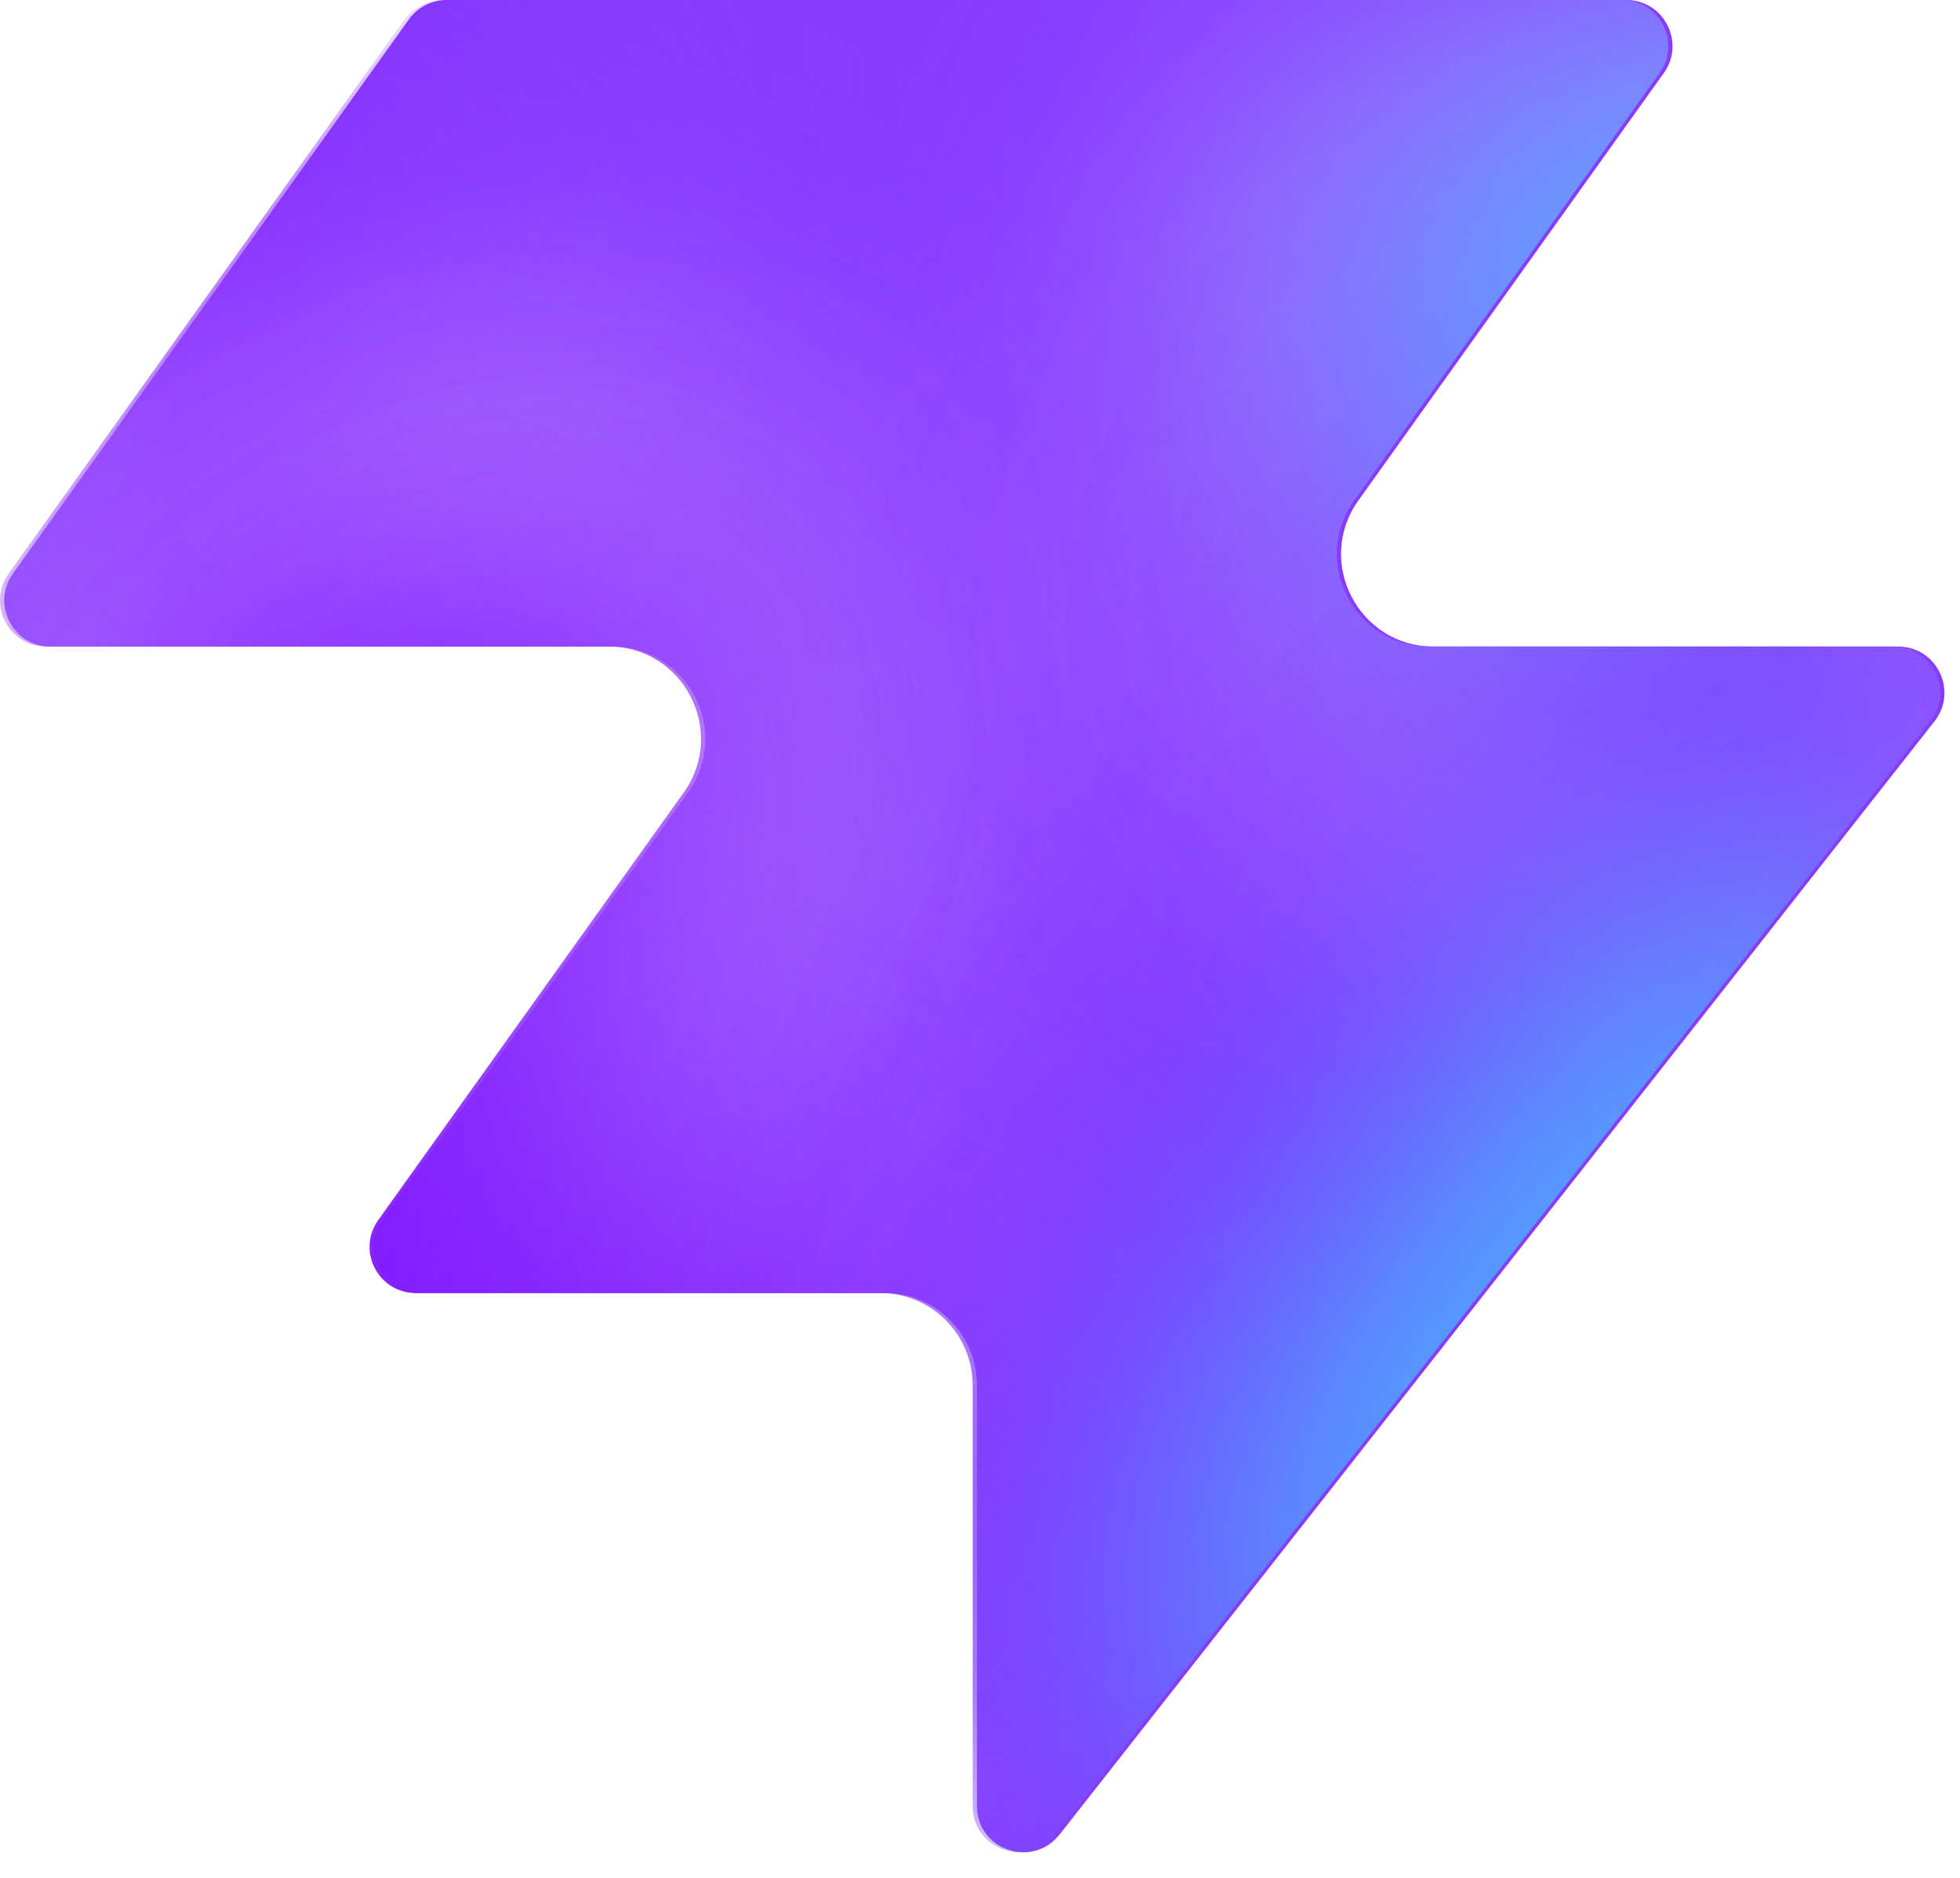
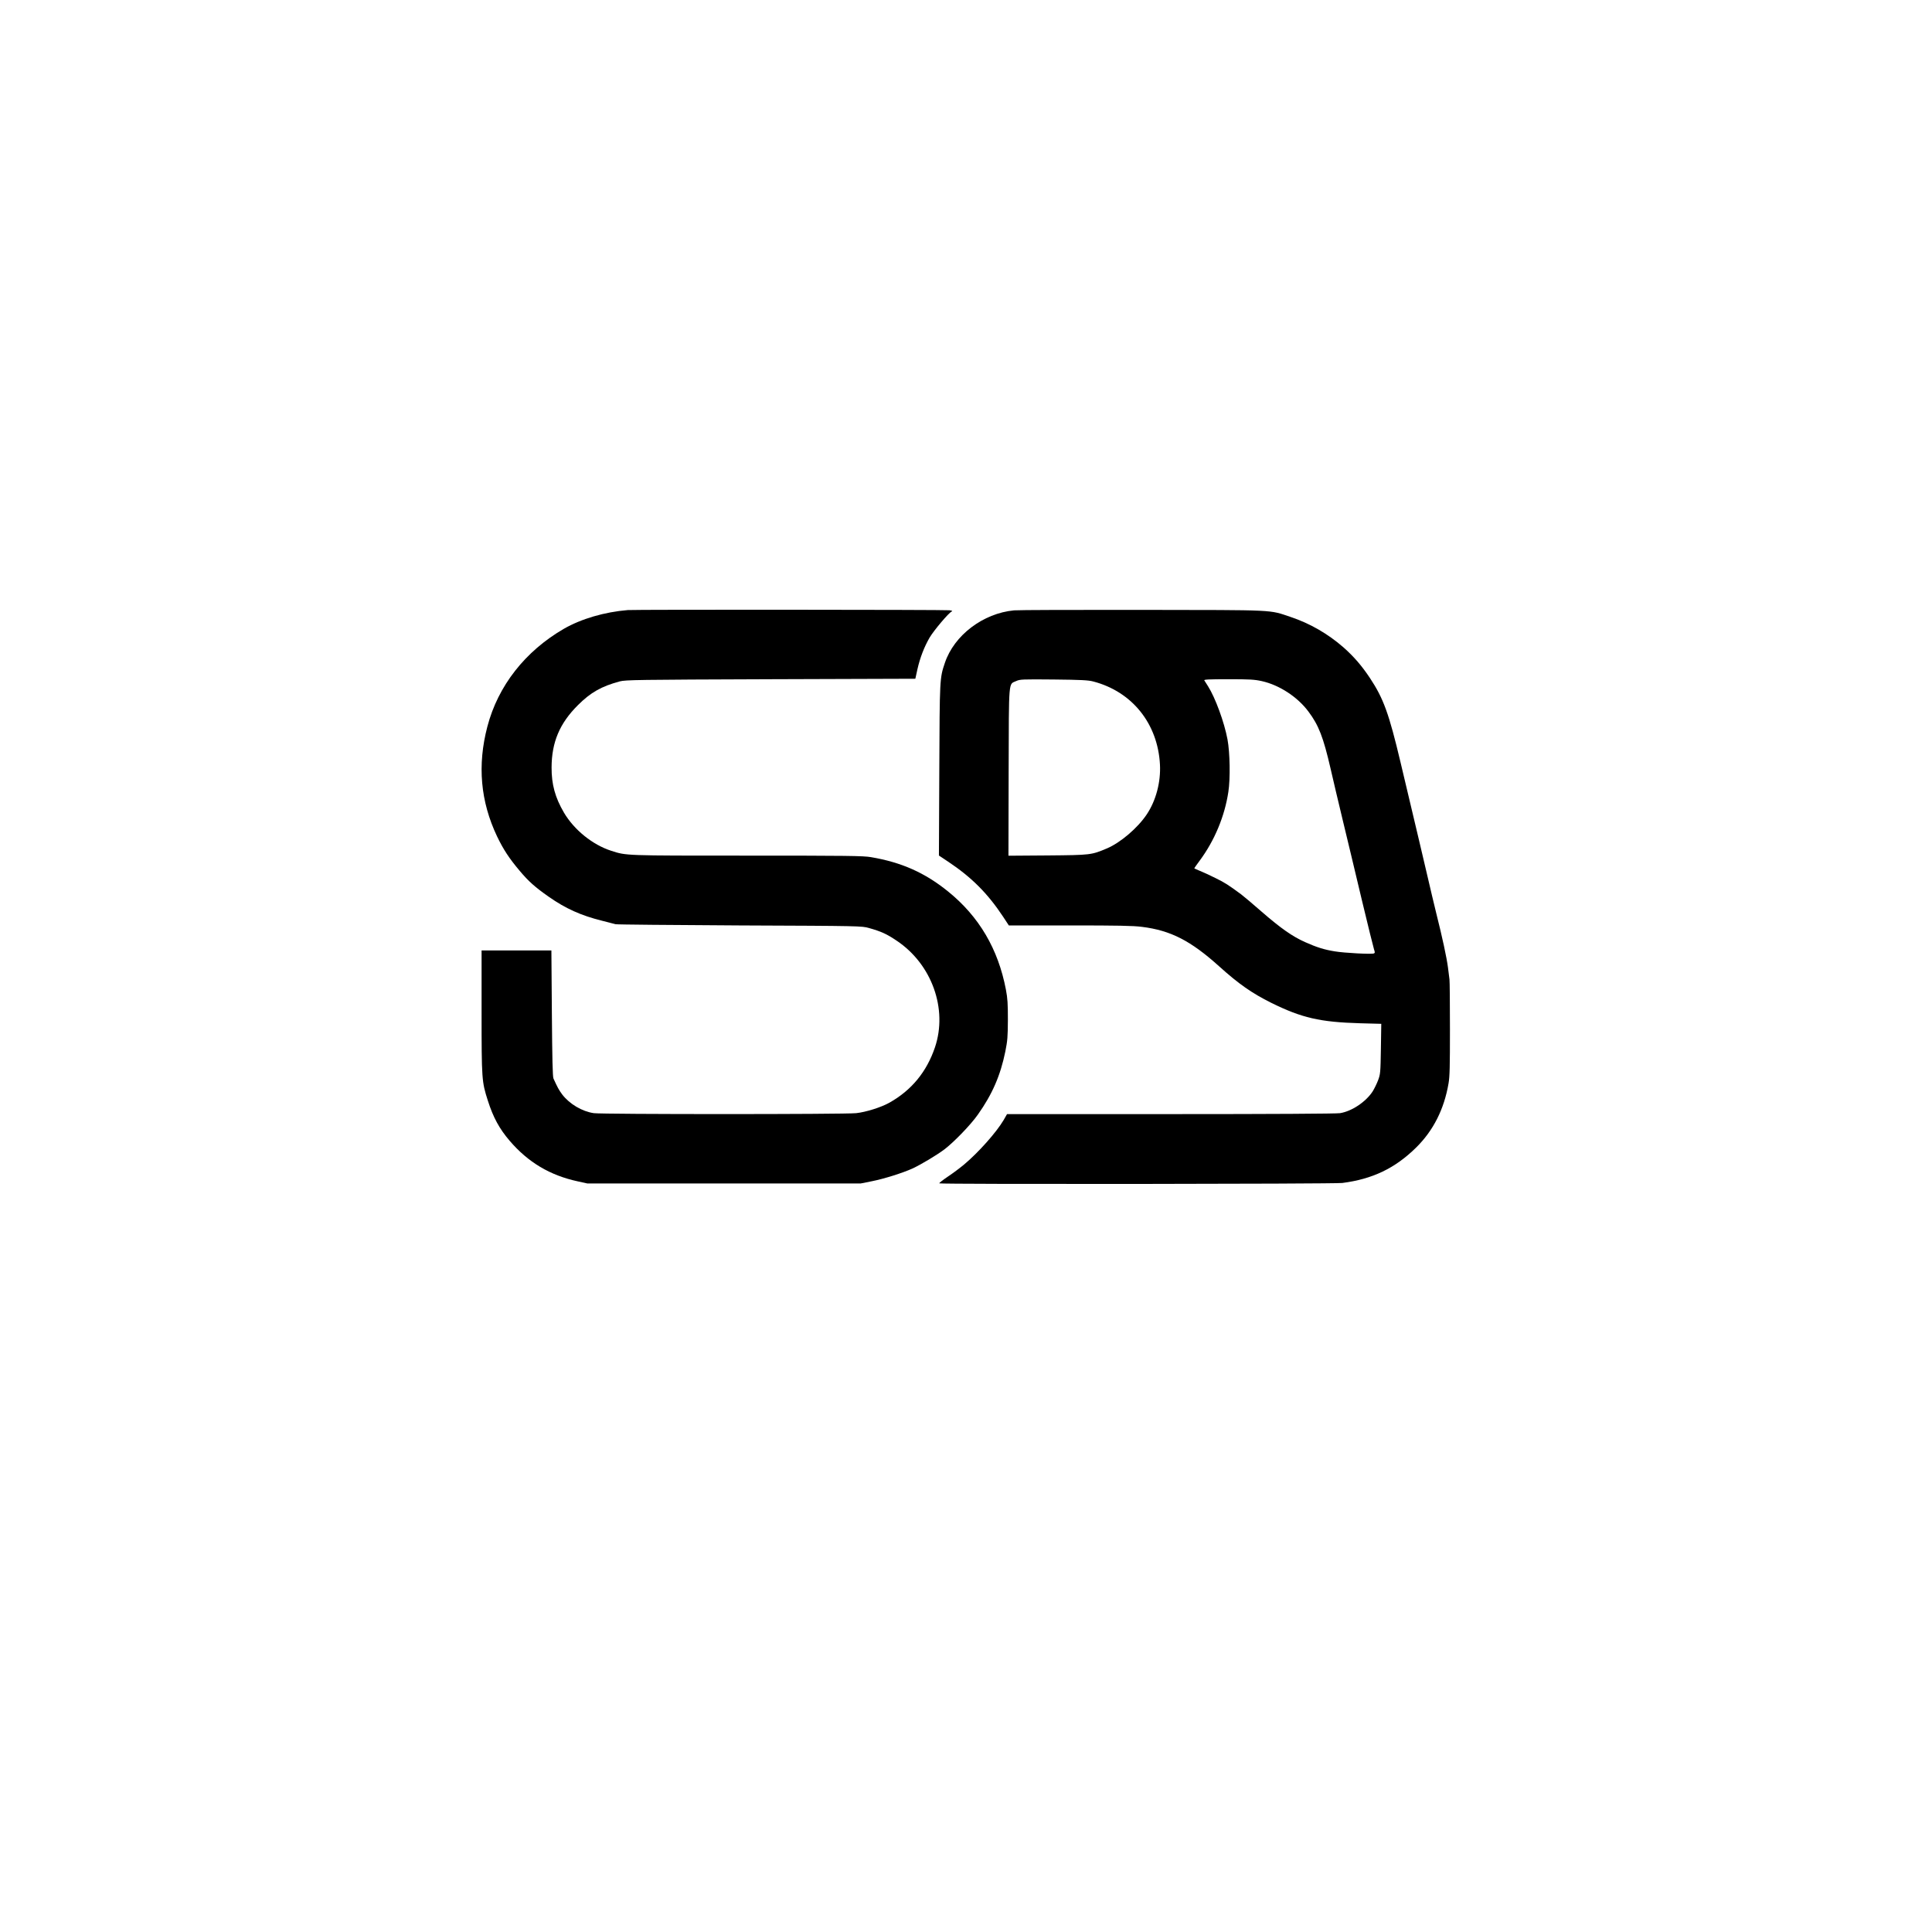
- <svg xmlns="http://www.w3.org/2000/svg" width="48" height="46" fill="none" viewBox="0 0 48 46">
-   <path fill="#863bff" d="M25.946 44.938c-.664.845-2.021.375-2.021-.698V33.937a2.26 2.26 0 0 0-2.262-2.262H10.287c-.92 0-1.456-1.04-.92-1.788l7.48-10.471c1.07-1.497 0-3.578-1.842-3.578H1.237c-.92 0-1.456-1.04-.92-1.788L10.013.474c.214-.297.556-.474.92-.474h28.894c.92 0 1.456 1.04.92 1.788l-7.48 10.471c-1.07 1.498 0 3.579 1.842 3.579h11.377c.943 0 1.473 1.088.89 1.83L25.947 44.94z" style="fill:#863bff;fill:color(display-p3 .525 .23 1);fill-opacity:1" />
-   <mask id="a" width="48" height="46" x="0" y="0" maskUnits="userSpaceOnUse" style="mask-type:alpha">
-     <path fill="#000" d="M25.842 44.938c-.664.844-2.021.375-2.021-.698V33.937a2.26 2.26 0 0 0-2.262-2.262H10.183c-.92 0-1.456-1.04-.92-1.788l7.48-10.471c1.07-1.498 0-3.579-1.842-3.579H1.133c-.92 0-1.456-1.04-.92-1.787L9.91.473c.214-.297.556-.474.92-.474h28.894c.92 0 1.456 1.04.92 1.788l-7.48 10.471c-1.07 1.498 0 3.578 1.842 3.578h11.377c.943 0 1.473 1.088.89 1.832L25.843 44.94z" style="fill:#000;fill-opacity:1" />
-   </mask>
-   <g mask="url(#a)">
-     <g filter="url(#b)">
-       <ellipse cx="5.508" cy="14.704" fill="#ede6ff" rx="5.508" ry="14.704" style="fill:#ede6ff;fill:color(display-p3 .927 .903 1);fill-opacity:1" transform="matrix(.00324 1 1 -.00324 -4.47 31.516)" />
-     </g>
-     <g filter="url(#c)">
-       <ellipse cx="10.399" cy="29.851" fill="#ede6ff" rx="10.399" ry="29.851" style="fill:#ede6ff;fill:color(display-p3 .927 .903 1);fill-opacity:1" transform="matrix(.00324 1 1 -.00324 -39.328 7.883)" />
-     </g>
-     <g filter="url(#d)">
-       <ellipse cx="5.508" cy="30.487" fill="#7e14ff" rx="5.508" ry="30.487" style="fill:#7e14ff;fill:color(display-p3 .492 .077 1);fill-opacity:1" transform="rotate(89.814 -25.913 -14.639)scale(1 -1)" />
-     </g>
-     <g filter="url(#e)">
-       <ellipse cx="5.508" cy="30.599" fill="#7e14ff" rx="5.508" ry="30.599" style="fill:#7e14ff;fill:color(display-p3 .492 .077 1);fill-opacity:1" transform="rotate(89.814 -32.644 -3.334)scale(1 -1)" />
-     </g>
-     <g filter="url(#f)">
-       <ellipse cx="5.508" cy="30.599" fill="#7e14ff" rx="5.508" ry="30.599" style="fill:#7e14ff;fill:color(display-p3 .492 .077 1);fill-opacity:1" transform="matrix(.00324 1 1 -.00324 -34.34 30.47)" />
-     </g>
-     <g filter="url(#g)">
-       <ellipse cx="14.072" cy="22.078" fill="#ede6ff" rx="14.072" ry="22.078" style="fill:#ede6ff;fill:color(display-p3 .927 .903 1);fill-opacity:1" transform="rotate(93.35 24.506 48.493)scale(-1 1)" />
-     </g>
-     <g filter="url(#h)">
-       <ellipse cx="3.47" cy="21.501" fill="#7e14ff" rx="3.47" ry="21.501" style="fill:#7e14ff;fill:color(display-p3 .492 .077 1);fill-opacity:1" transform="rotate(89.009 28.708 47.59)scale(-1 1)" />
-     </g>
-     <g filter="url(#i)">
-       <ellipse cx="3.47" cy="21.501" fill="#7e14ff" rx="3.47" ry="21.501" style="fill:#7e14ff;fill:color(display-p3 .492 .077 1);fill-opacity:1" transform="rotate(89.009 28.708 47.59)scale(-1 1)" />
-     </g>
-     <g filter="url(#j)">
-       <ellipse cx=".387" cy="8.972" fill="#7e14ff" rx="4.407" ry="29.108" style="fill:#7e14ff;fill:color(display-p3 .492 .077 1);fill-opacity:1" transform="rotate(39.51 .387 8.972)" />
-     </g>
-     <g filter="url(#k)">
-       <ellipse cx="47.523" cy="-6.092" fill="#7e14ff" rx="4.407" ry="29.108" style="fill:#7e14ff;fill:color(display-p3 .492 .077 1);fill-opacity:1" transform="rotate(37.892 47.523 -6.092)" />
-     </g>
-     <g filter="url(#l)">
-       <ellipse cx="41.412" cy="6.333" fill="#47bfff" rx="5.971" ry="9.665" style="fill:#47bfff;fill:color(display-p3 .28 .748 1);fill-opacity:1" transform="rotate(37.892 41.412 6.333)" />
-     </g>
-     <g filter="url(#m)">
-       <ellipse cx="-1.879" cy="38.332" fill="#7e14ff" rx="4.407" ry="29.108" style="fill:#7e14ff;fill:color(display-p3 .492 .077 1);fill-opacity:1" transform="rotate(37.892 -1.88 38.332)" />
-     </g>
-     <g filter="url(#n)">
-       <ellipse cx="-1.879" cy="38.332" fill="#7e14ff" rx="4.407" ry="29.108" style="fill:#7e14ff;fill:color(display-p3 .492 .077 1);fill-opacity:1" transform="rotate(37.892 -1.88 38.332)" />
-     </g>
-     <g filter="url(#o)">
-       <ellipse cx="35.651" cy="29.907" fill="#7e14ff" rx="4.407" ry="29.108" style="fill:#7e14ff;fill:color(display-p3 .492 .077 1);fill-opacity:1" transform="rotate(37.892 35.651 29.907)" />
-     </g>
-     <g filter="url(#p)">
-       <ellipse cx="38.418" cy="32.4" fill="#47bfff" rx="5.971" ry="15.297" style="fill:#47bfff;fill:color(display-p3 .28 .748 1);fill-opacity:1" transform="rotate(37.892 38.418 32.4)" />
-     </g>
+ <svg xmlns="http://www.w3.org/2000/svg" version="1.0" width="2048pt" height="2048pt" viewBox="0 0 2048 2048" preserveAspectRatio="xMidYMid meet">
+   <g transform="translate(0,2048) scale(0.1,-0.1)" fill="#000000" stroke="none">
+     <path d="M6655 14013 c-246 -20 -494 -93 -677 -198 -411 -238 -699 -605 -812 -1038 -107 -409 -73 -792 103 -1163 67 -139 127 -231 239 -364 94 -112 163 -174 309 -276 178 -125 343 -199 564 -254 68 -17 133 -34 144 -37 11 -4 603 -9 1315 -13 1283 -5 1296 -6 1370 -27 132 -37 190 -64 294 -134 374 -249 544 -725 407 -1131 -88 -260 -248 -455 -483 -587 -87 -49 -249 -100 -353 -111 -122 -13 -2688 -13 -2780 0 -125 18 -258 97 -336 199 -36 49 -49 74 -92 168 -9 21 -13 199 -17 693 l-5 665 -370 0 -370 0 0 -650 c0 -719 2 -741 66 -941 57 -179 123 -300 231 -426 196 -229 427 -367 723 -431 l100 -22 1450 0 1450 0 115 23 c132 26 325 87 432 135 91 42 263 145 343 206 100 77 277 260 351 366 153 216 239 414 291 669 23 116 26 154 27 336 0 170 -3 225 -21 320 -82 430 -284 774 -613 1040 -246 199 -493 309 -818 364 -80 14 -250 16 -1310 16 -1308 0 -1280 -1 -1442 51 -199 64 -394 222 -502 405 -93 159 -132 299 -131 479 1 268 86 468 279 660 135 135 250 200 444 252 60 16 178 18 1599 23 l1534 5 22 100 c28 124 72 237 129 336 45 76 204 265 235 277 11 5 3 9 -24 13 -41 6 -3338 8 -3410 2z" />
+     <path d="M10750 14010 c-329 -31 -636 -264 -734 -557 -55 -162 -55 -168 -59 -1140 l-4 -902 96 -64 c250 -166 421 -338 584 -584 l61 -93 646 0 c512 0 670 -3 765 -15 305 -38 517 -147 819 -419 206 -186 348 -285 551 -386 324 -160 517 -205 944 -217 l223 -6 -4 -266 c-4 -255 -6 -269 -30 -333 -14 -37 -40 -89 -57 -117 -72 -111 -221 -211 -346 -231 -37 -6 -717 -10 -1795 -10 l-1735 0 -36 -63 c-76 -129 -266 -343 -420 -472 -42 -35 -119 -93 -172 -128 -53 -36 -93 -67 -90 -71 11 -11 4181 -7 4272 4 320 41 560 156 783 376 182 180 296 405 343 679 13 73 15 181 15 578 0 269 -2 505 -5 525 -2 21 -10 78 -16 127 -13 101 -58 312 -124 574 -24 97 -66 275 -94 396 -44 188 -120 512 -215 910 -13 55 -45 188 -70 295 -122 514 -180 675 -323 891 -89 134 -172 229 -281 326 -166 145 -357 255 -561 323 -233 78 -134 73 -1571 75 -707 1 -1319 -1 -1360 -5z m839 -754 c411 -107 684 -446 707 -880 10 -185 -42 -383 -140 -529 -96 -144 -279 -300 -423 -361 -165 -69 -168 -70 -626 -74 l-417 -3 2 888 c3 1002 -3 925 81 964 40 18 62 19 397 16 290 -3 367 -7 419 -21z m1786 4 c186 -41 380 -168 495 -323 109 -145 158 -273 234 -602 25 -110 84 -360 131 -555 47 -195 138 -573 201 -840 64 -267 122 -502 129 -523 11 -33 11 -39 -2 -44 -25 -10 -312 5 -413 22 -112 18 -192 43 -315 98 -133 59 -259 147 -459 321 -98 86 -197 169 -220 186 -136 100 -171 123 -271 172 -60 30 -136 65 -167 77 -32 13 -58 25 -58 27 0 2 26 39 58 82 157 212 264 469 303 727 22 142 17 416 -9 557 -34 182 -129 441 -206 563 -18 28 -36 56 -40 63 -6 9 48 12 256 12 225 0 276 -3 353 -20z" />
  </g>
-   <defs>
-     <filter id="b" width="60.045" height="41.654" x="-19.77" y="16.149" color-interpolation-filters="sRGB" filterUnits="userSpaceOnUse">
-       <feFlood flood-opacity="0" result="BackgroundImageFix" />
-       <feBlend in="SourceGraphic" in2="BackgroundImageFix" result="shape" />
-       <feGaussianBlur result="effect1_foregroundBlur_2002_17158" stdDeviation="7.659" />
-     </filter>
-     <filter id="c" width="90.34" height="51.437" x="-54.613" y="-7.533" color-interpolation-filters="sRGB" filterUnits="userSpaceOnUse">
-       <feFlood flood-opacity="0" result="BackgroundImageFix" />
-       <feBlend in="SourceGraphic" in2="BackgroundImageFix" result="shape" />
-       <feGaussianBlur result="effect1_foregroundBlur_2002_17158" stdDeviation="7.659" />
-     </filter>
-     <filter id="d" width="79.355" height="29.4" x="-49.64" y="2.03" color-interpolation-filters="sRGB" filterUnits="userSpaceOnUse">
-       <feFlood flood-opacity="0" result="BackgroundImageFix" />
-       <feBlend in="SourceGraphic" in2="BackgroundImageFix" result="shape" />
-       <feGaussianBlur result="effect1_foregroundBlur_2002_17158" stdDeviation="4.596" />
-     </filter>
-     <filter id="e" width="79.579" height="29.4" x="-45.045" y="20.029" color-interpolation-filters="sRGB" filterUnits="userSpaceOnUse">
-       <feFlood flood-opacity="0" result="BackgroundImageFix" />
-       <feBlend in="SourceGraphic" in2="BackgroundImageFix" result="shape" />
-       <feGaussianBlur result="effect1_foregroundBlur_2002_17158" stdDeviation="4.596" />
-     </filter>
-     <filter id="f" width="79.579" height="29.4" x="-43.513" y="21.178" color-interpolation-filters="sRGB" filterUnits="userSpaceOnUse">
-       <feFlood flood-opacity="0" result="BackgroundImageFix" />
-       <feBlend in="SourceGraphic" in2="BackgroundImageFix" result="shape" />
-       <feGaussianBlur result="effect1_foregroundBlur_2002_17158" stdDeviation="4.596" />
-     </filter>
-     <filter id="g" width="74.749" height="58.852" x="15.756" y="-17.901" color-interpolation-filters="sRGB" filterUnits="userSpaceOnUse">
-       <feFlood flood-opacity="0" result="BackgroundImageFix" />
-       <feBlend in="SourceGraphic" in2="BackgroundImageFix" result="shape" />
-       <feGaussianBlur result="effect1_foregroundBlur_2002_17158" stdDeviation="7.659" />
-     </filter>
-     <filter id="h" width="61.377" height="25.362" x="23.548" y="2.284" color-interpolation-filters="sRGB" filterUnits="userSpaceOnUse">
-       <feFlood flood-opacity="0" result="BackgroundImageFix" />
-       <feBlend in="SourceGraphic" in2="BackgroundImageFix" result="shape" />
-       <feGaussianBlur result="effect1_foregroundBlur_2002_17158" stdDeviation="4.596" />
-     </filter>
-     <filter id="i" width="61.377" height="25.362" x="23.548" y="2.284" color-interpolation-filters="sRGB" filterUnits="userSpaceOnUse">
-       <feFlood flood-opacity="0" result="BackgroundImageFix" />
-       <feBlend in="SourceGraphic" in2="BackgroundImageFix" result="shape" />
-       <feGaussianBlur result="effect1_foregroundBlur_2002_17158" stdDeviation="4.596" />
-     </filter>
-     <filter id="j" width="56.045" height="63.649" x="-27.636" y="-22.853" color-interpolation-filters="sRGB" filterUnits="userSpaceOnUse">
-       <feFlood flood-opacity="0" result="BackgroundImageFix" />
-       <feBlend in="SourceGraphic" in2="BackgroundImageFix" result="shape" />
-       <feGaussianBlur result="effect1_foregroundBlur_2002_17158" stdDeviation="4.596" />
-     </filter>
-     <filter id="k" width="54.814" height="64.646" x="20.116" y="-38.415" color-interpolation-filters="sRGB" filterUnits="userSpaceOnUse">
-       <feFlood flood-opacity="0" result="BackgroundImageFix" />
-       <feBlend in="SourceGraphic" in2="BackgroundImageFix" result="shape" />
-       <feGaussianBlur result="effect1_foregroundBlur_2002_17158" stdDeviation="4.596" />
-     </filter>
-     <filter id="l" width="33.541" height="35.313" x="24.641" y="-11.323" color-interpolation-filters="sRGB" filterUnits="userSpaceOnUse">
-       <feFlood flood-opacity="0" result="BackgroundImageFix" />
-       <feBlend in="SourceGraphic" in2="BackgroundImageFix" result="shape" />
-       <feGaussianBlur result="effect1_foregroundBlur_2002_17158" stdDeviation="4.596" />
-     </filter>
-     <filter id="m" width="54.814" height="64.646" x="-29.286" y="6.009" color-interpolation-filters="sRGB" filterUnits="userSpaceOnUse">
-       <feFlood flood-opacity="0" result="BackgroundImageFix" />
-       <feBlend in="SourceGraphic" in2="BackgroundImageFix" result="shape" />
-       <feGaussianBlur result="effect1_foregroundBlur_2002_17158" stdDeviation="4.596" />
-     </filter>
-     <filter id="n" width="54.814" height="64.646" x="-29.286" y="6.009" color-interpolation-filters="sRGB" filterUnits="userSpaceOnUse">
-       <feFlood flood-opacity="0" result="BackgroundImageFix" />
-       <feBlend in="SourceGraphic" in2="BackgroundImageFix" result="shape" />
-       <feGaussianBlur result="effect1_foregroundBlur_2002_17158" stdDeviation="4.596" />
-     </filter>
-     <filter id="o" width="54.814" height="64.646" x="8.244" y="-2.416" color-interpolation-filters="sRGB" filterUnits="userSpaceOnUse">
-       <feFlood flood-opacity="0" result="BackgroundImageFix" />
-       <feBlend in="SourceGraphic" in2="BackgroundImageFix" result="shape" />
-       <feGaussianBlur result="effect1_foregroundBlur_2002_17158" stdDeviation="4.596" />
-     </filter>
-     <filter id="p" width="39.409" height="43.623" x="18.713" y="10.588" color-interpolation-filters="sRGB" filterUnits="userSpaceOnUse">
-       <feFlood flood-opacity="0" result="BackgroundImageFix" />
-       <feBlend in="SourceGraphic" in2="BackgroundImageFix" result="shape" />
-       <feGaussianBlur result="effect1_foregroundBlur_2002_17158" stdDeviation="4.596" />
-     </filter>
-   </defs>
</svg>
